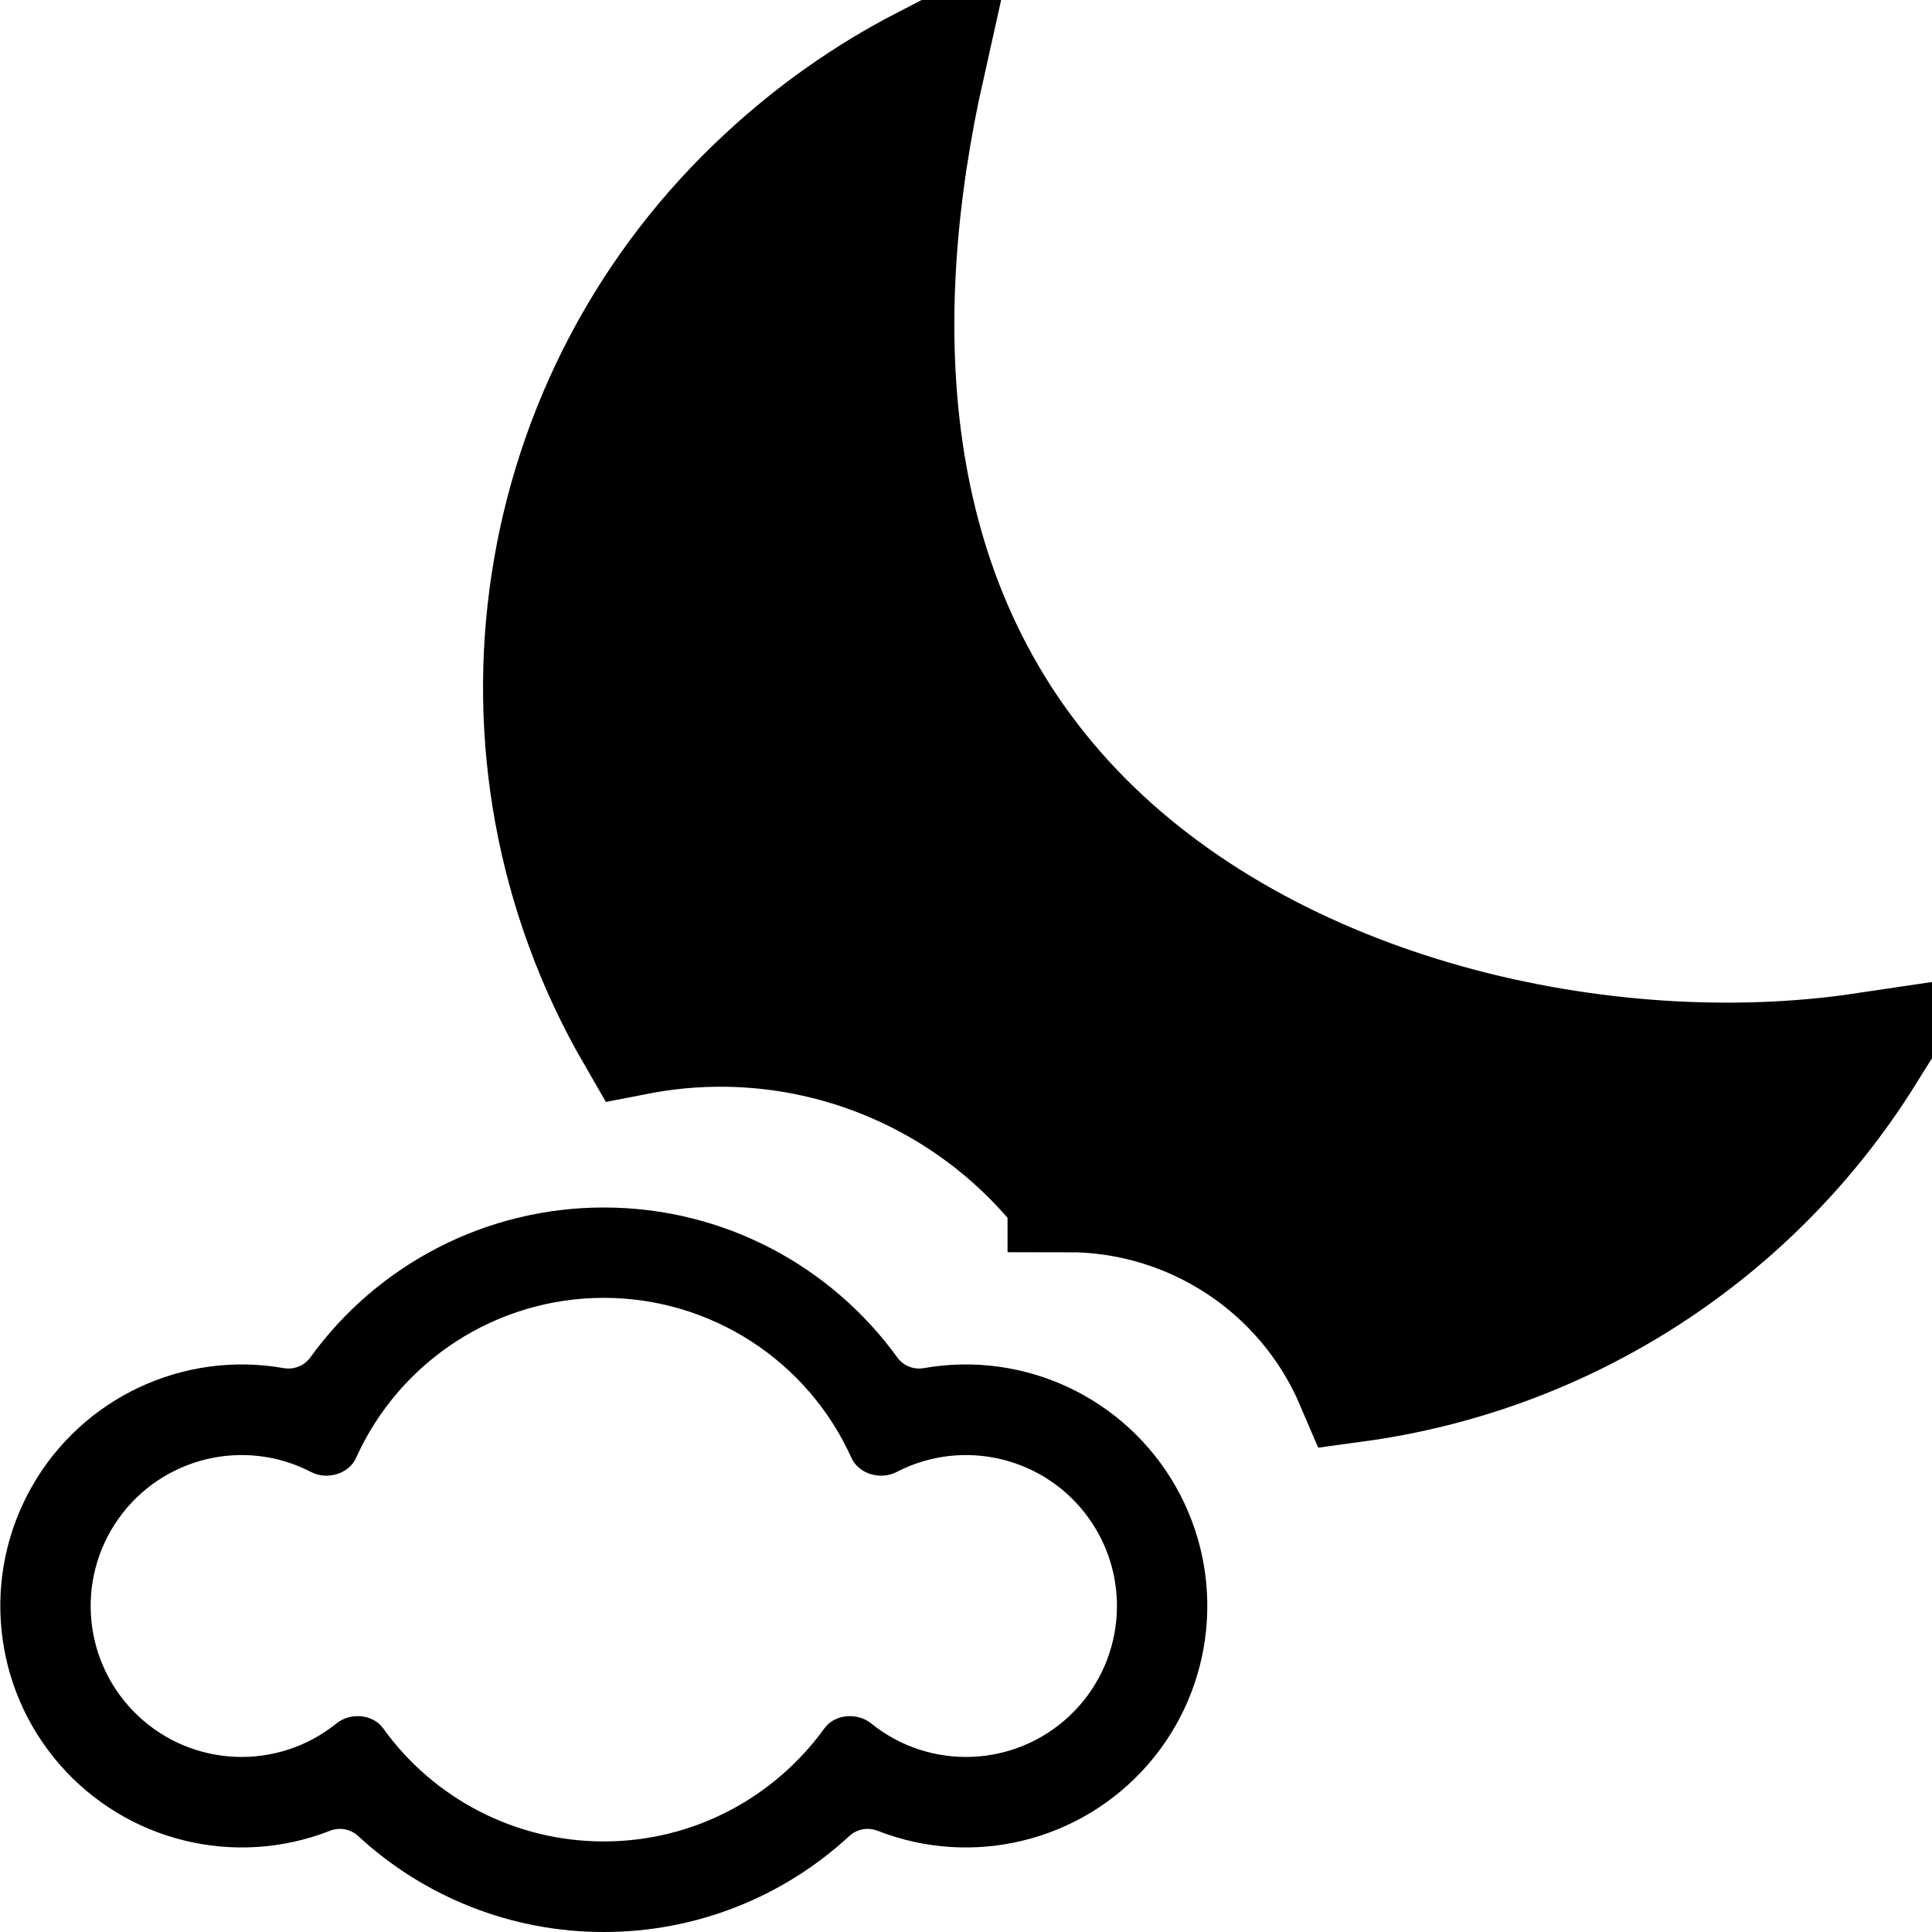
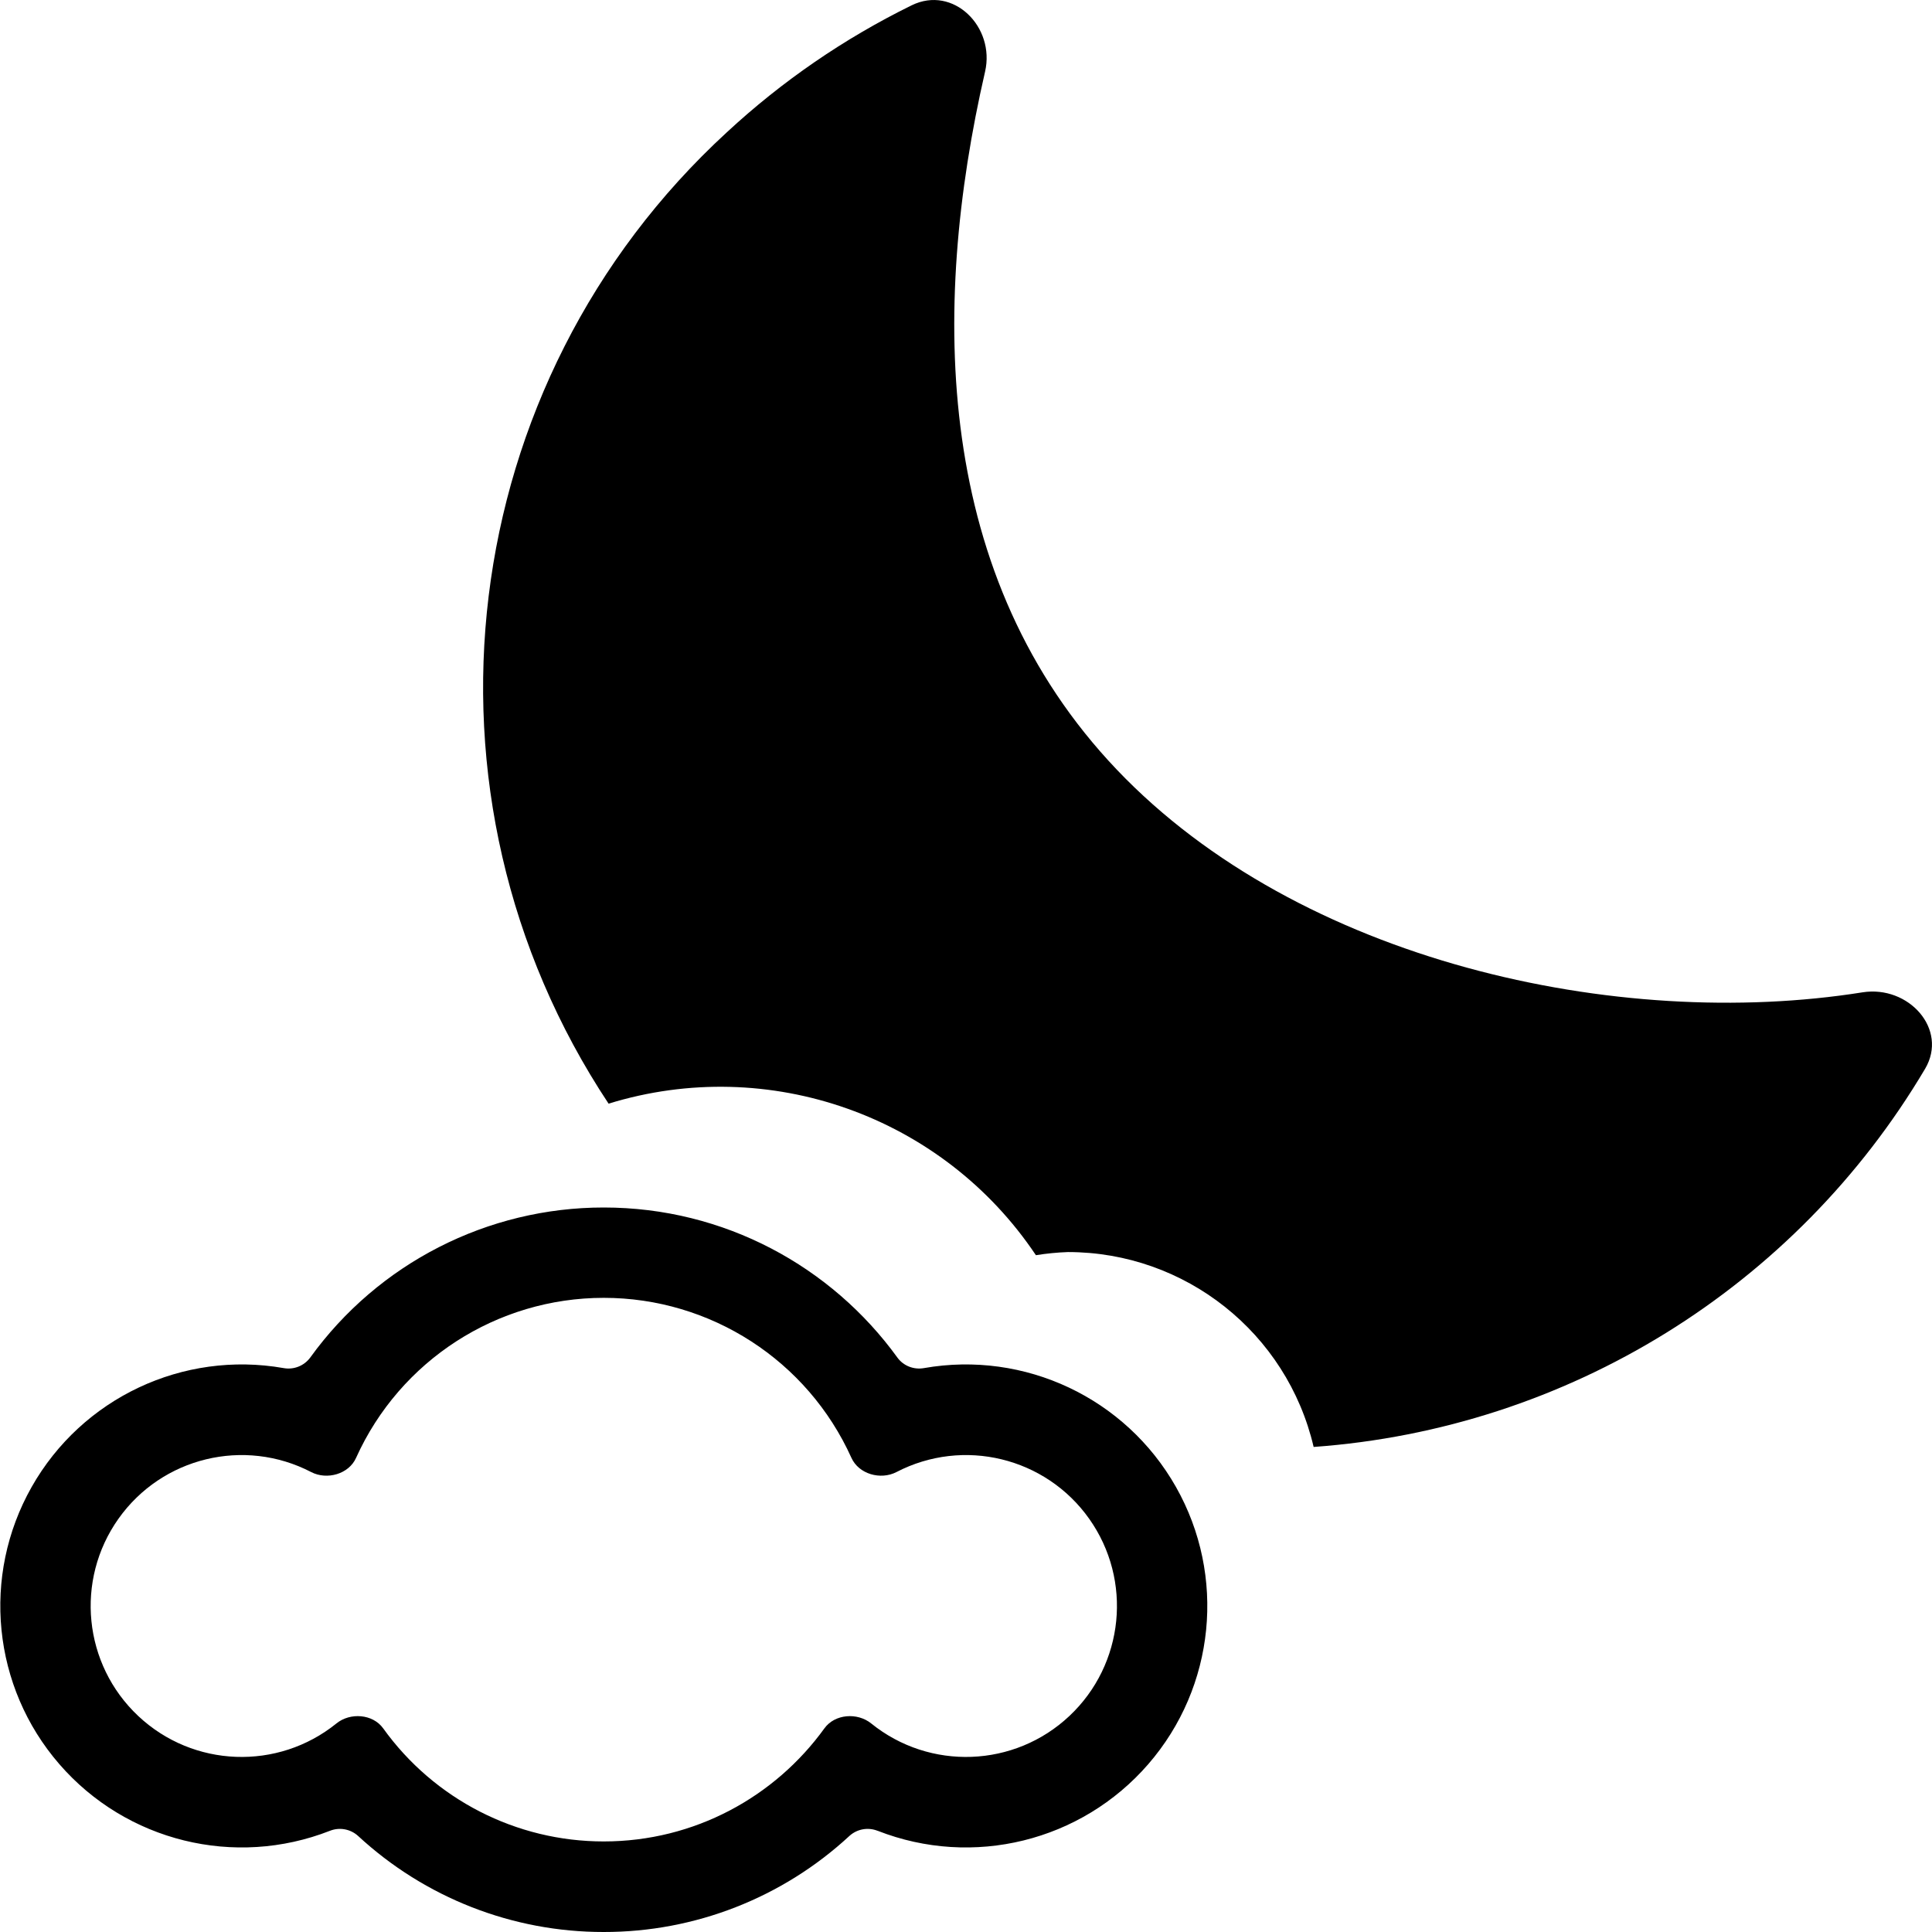
<svg xmlns="http://www.w3.org/2000/svg" width="16" height="16" fill="currentColor" class="qi-152-fill" viewBox="0 0 16 16">
-   <path d="M7.268 15.162a.224.224 0 0 0-.233.042A2.99 2.99 0 0 1 5 16a2.99 2.99 0 0 1-2.035-.796.224.224 0 0 0-.233-.042 2 2 0 1 1-.383-3.832.224.224 0 0 0 .22-.087A2.996 2.996 0 0 1 5 10c1 0 1.887.49 2.432 1.243.05.069.136.102.22.087a2 2 0 1 1-.383 3.832ZM5 15.25c.752 0 1.418-.37 1.827-.936.086-.12.273-.134.388-.041a1.25 1.25 0 1 0 .209-2.082c-.132.068-.312.017-.373-.118a2.25 2.25 0 0 0-4.102 0c-.06.135-.241.186-.372.118a1.25 1.25 0 1 0 .209 2.082c.114-.093.301-.079.387.04A2.247 2.247 0 0 0 5 15.25Z" />
-   <path stroke="#000" d="M8.844 9.869h-.03a3.644 3.644 0 0 0-3.542-1.302 5.743 5.743 0 0 1 1.087-7.105A5.907 5.907 0 0 1 7.655.551C7.204 2.57 7.22 4.97 8.888 6.72c1.637 1.718 4.412 2.32 6.549 2.002a5.91 5.91 0 0 1-4.21 2.72A2.59 2.59 0 0 0 8.844 9.87Z" />
+   <path d="M7.268 15.162a.224.224 0 0 0-.233.042A2.99 2.99 0 0 1 5 16a2.99 2.99 0 0 1-2.035-.796.224.224 0 0 0-.233-.042 2 2 0 1 1-.383-3.832.224.224 0 0 0 .22-.087A2.996 2.996 0 0 1 5 10c1 0 1.887.49 2.432 1.243.05.069.136.102.22.087a2 2 0 1 1-.383 3.832ZM5 15.25c.752 0 1.418-.37 1.827-.936.086-.12.273-.134.388-.041a1.25 1.25 0 1 0 .209-2.082c-.132.068-.312.017-.373-.118a2.25 2.25 0 0 0-4.102 0c-.06.135-.241.186-.372.118a1.25 1.25 0 1 0 .209 2.082c.114-.093.301-.079.387.04A2.247 2.247 0 0 0 5 15.25ZM8.158.593c.085-.37-.263-.718-.608-.549a6.404 6.404 0 0 0-1.53 1.051 6.242 6.242 0 0 0-.98 8.045 3.144 3.144 0 0 1 3.539 1.255 2.16 2.16 0 0 1 .265-.026 2.09 2.09 0 0 1 2.035 1.614 6.42 6.42 0 0 0 5.064-3.132c.193-.328-.137-.693-.518-.633-2.028.323-4.662-.256-6.175-1.843S7.704 2.568 8.158.593Z" />
</svg>
